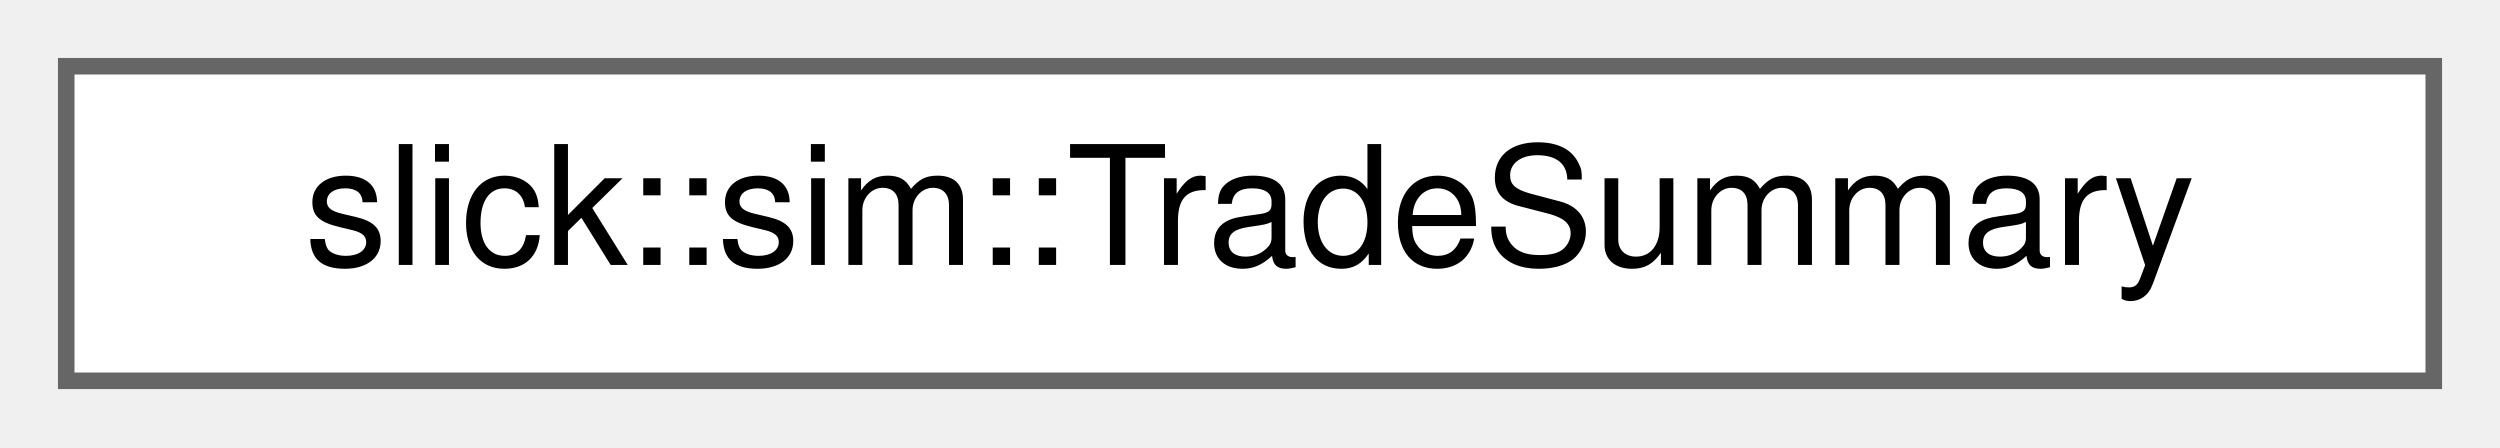
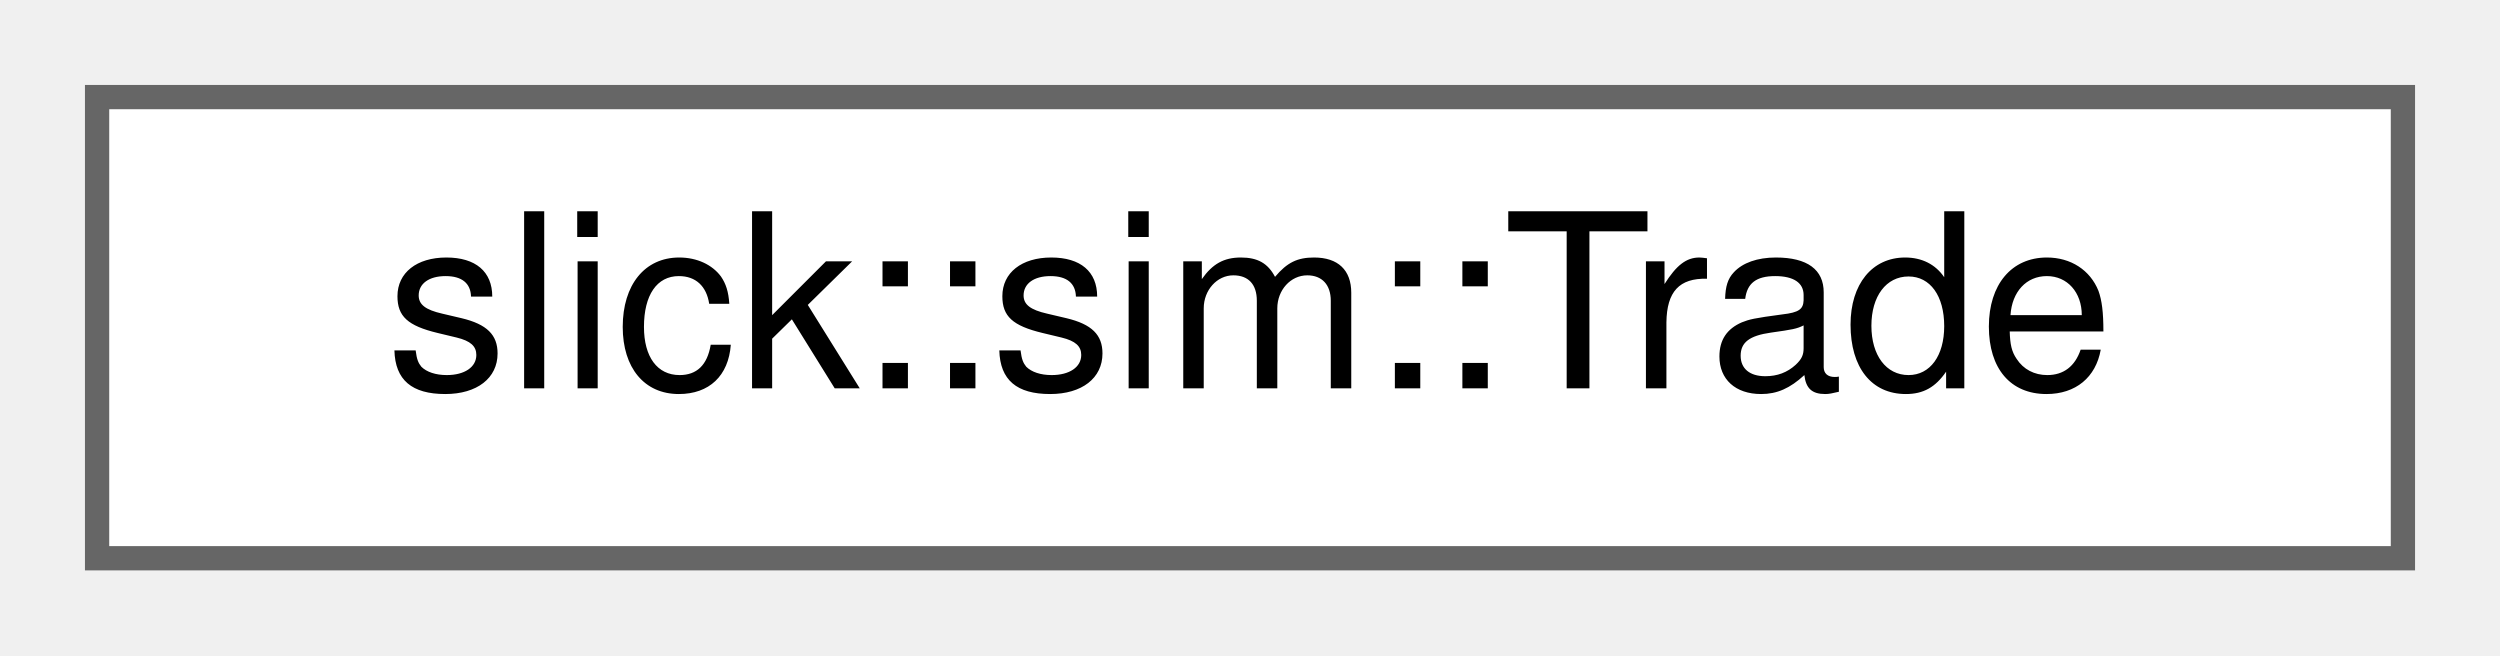
- <svg xmlns="http://www.w3.org/2000/svg" xmlns:xlink="http://www.w3.org/1999/xlink" width="151pt" height="27pt" viewBox="0.00 0.00 151.00 27.00">
+ <svg xmlns="http://www.w3.org/2000/svg" xmlns:xlink="http://www.w3.org/1999/xlink" width="103pt" height="27pt" viewBox="0.00 0.00 103.00 27.00">
  <g id="graph0" class="graph" transform="scale(1 1) rotate(0) translate(4 23)">
    <g id="Node000000" class="node">
      <g id="a_Node000000">
-         <a xlink:href="structslick_1_1sim_1_1TradeSummary.html" target="_top" xlink:title=" ">
-           <polygon fill="white" stroke="#666666" points="143,-19 0,-19 0,0 143,0 143,-19" />
-           <text text-anchor="middle" x="71.5" y="-7" font-family="Helvetica,sans-Serif" font-size="10.00">slick::sim::TradeSummary</text>
+         <a xlink:href="structslick_1_1sim_1_1Trade.html" target="_top" xlink:title=" ">
+           <polygon fill="white" stroke="#666666" points="95,-19 0,-19 0,0 95,0 95,-19" />
+           <text text-anchor="middle" x="47.5" y="-7" font-family="Helvetica,sans-Serif" font-size="10.00">slick::sim::Trade</text>
        </a>
      </g>
    </g>
  </g>
</svg>
